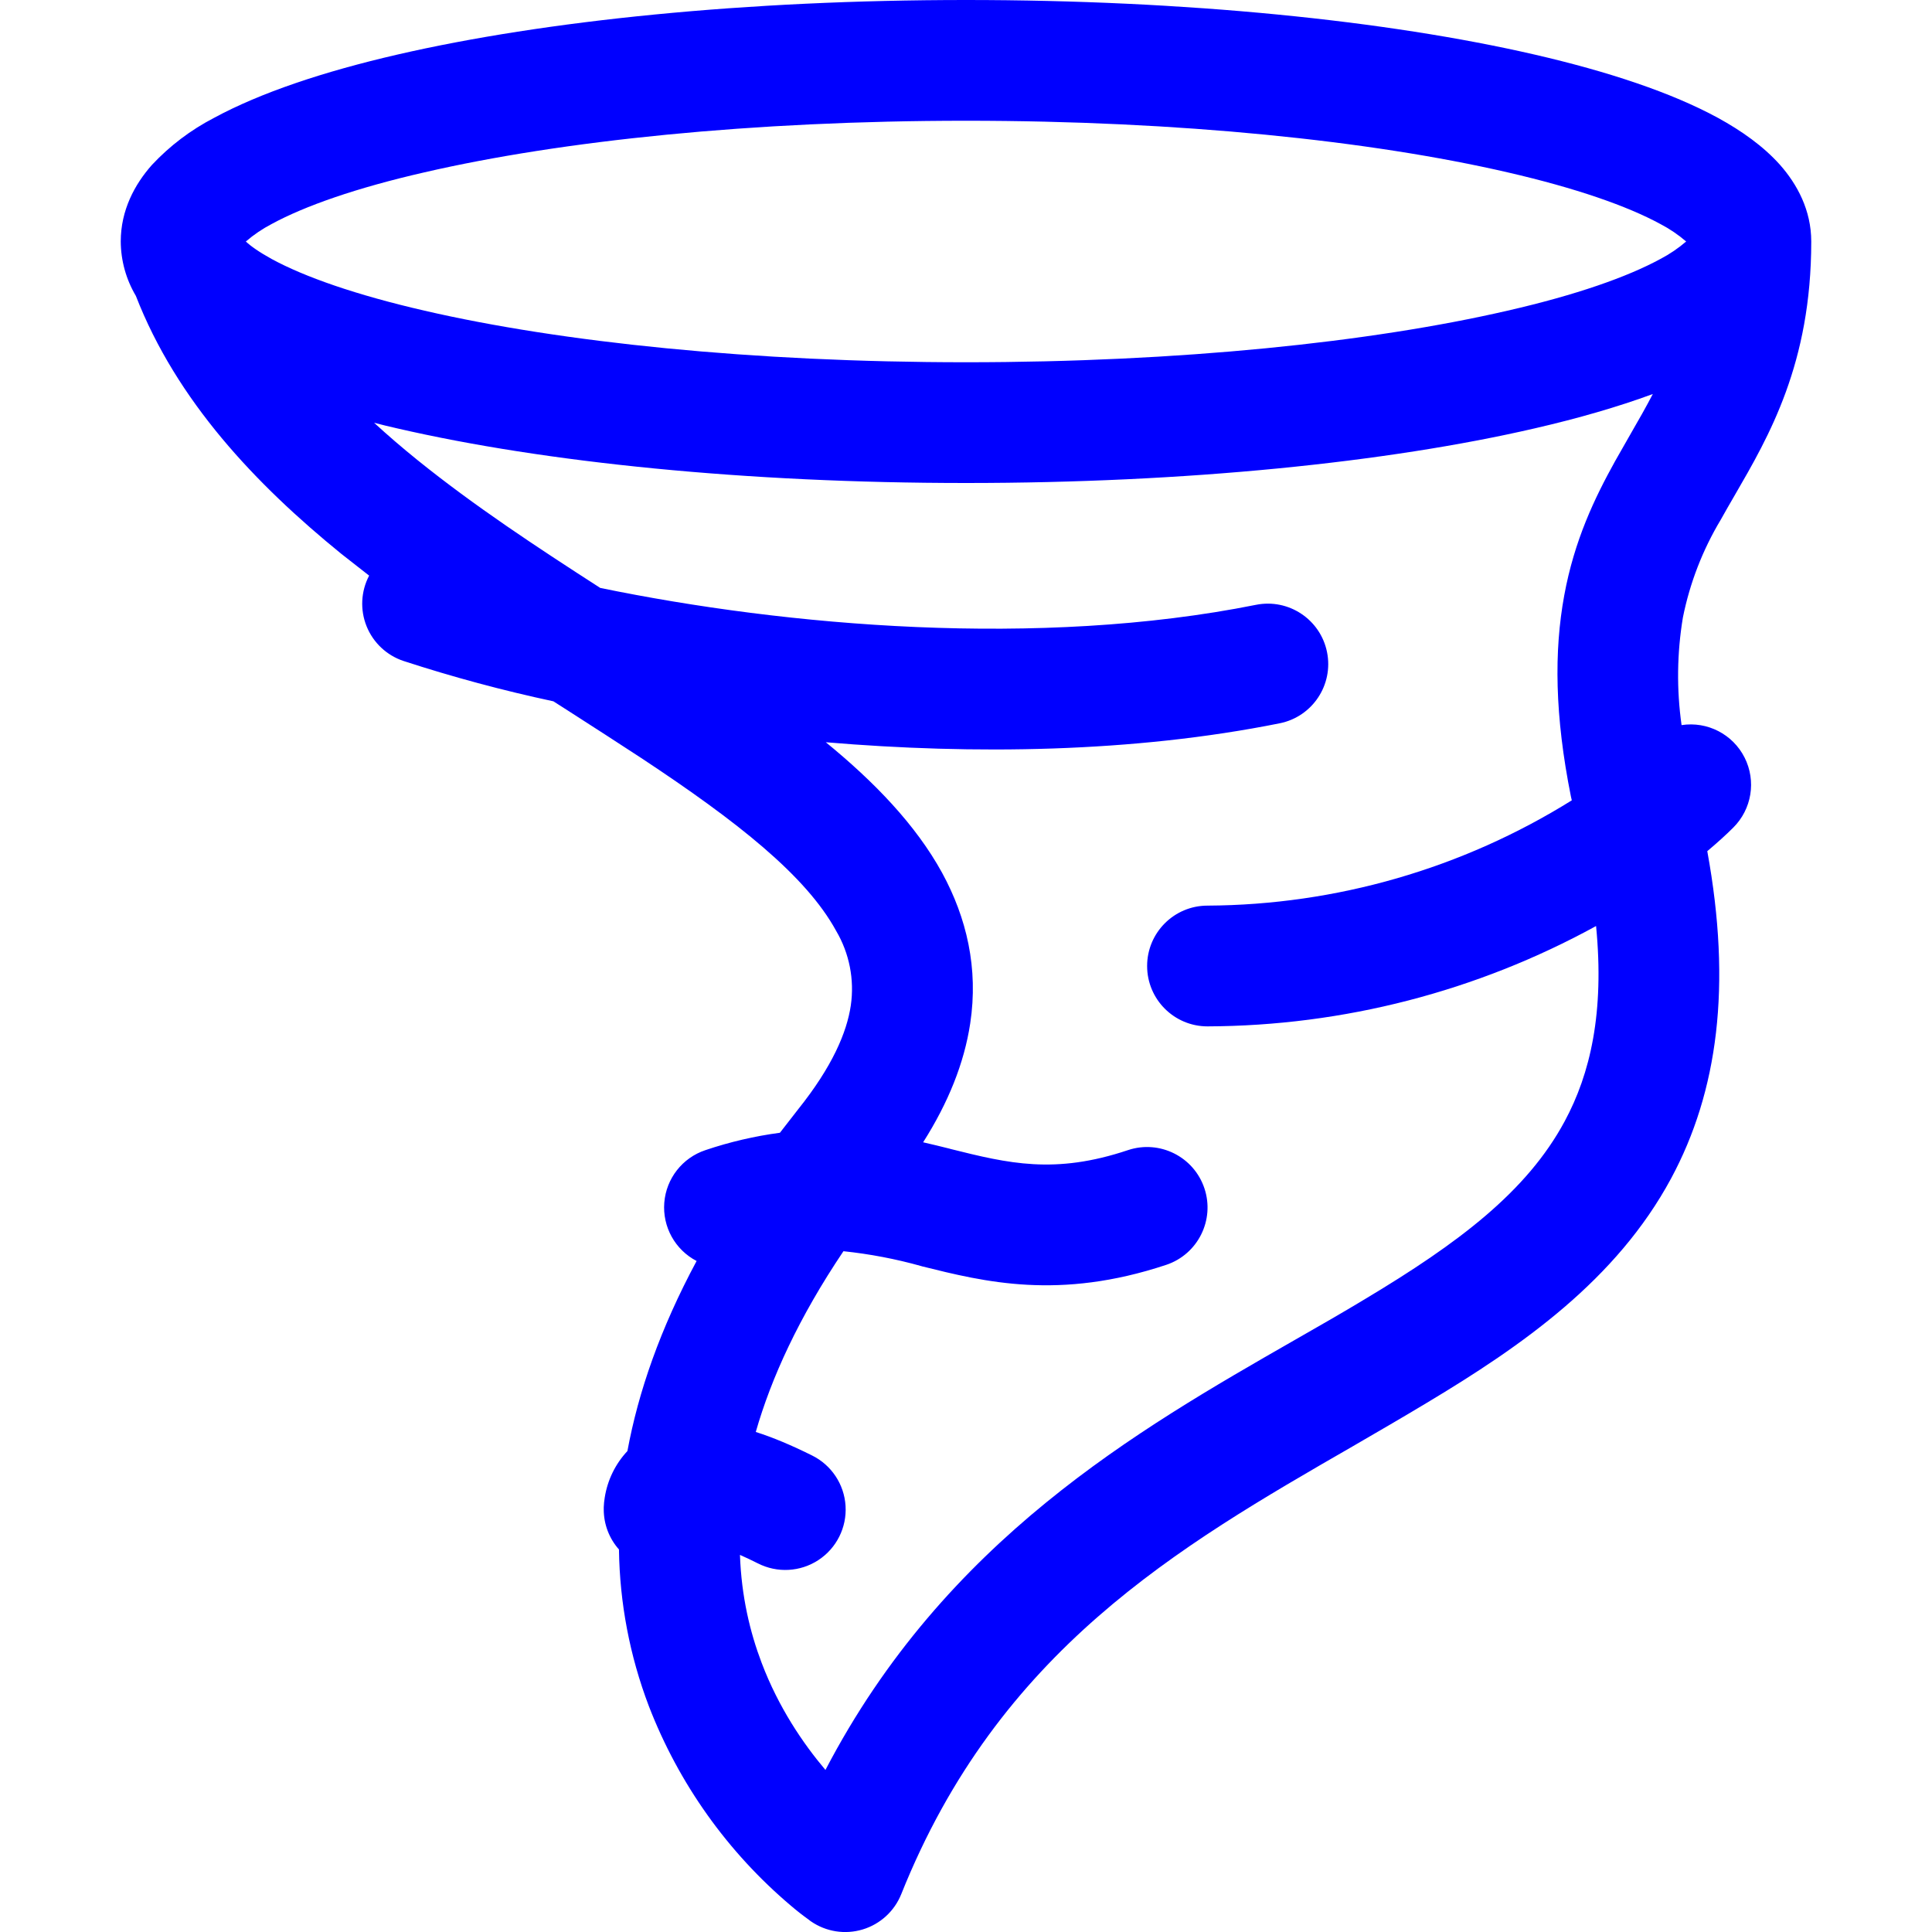
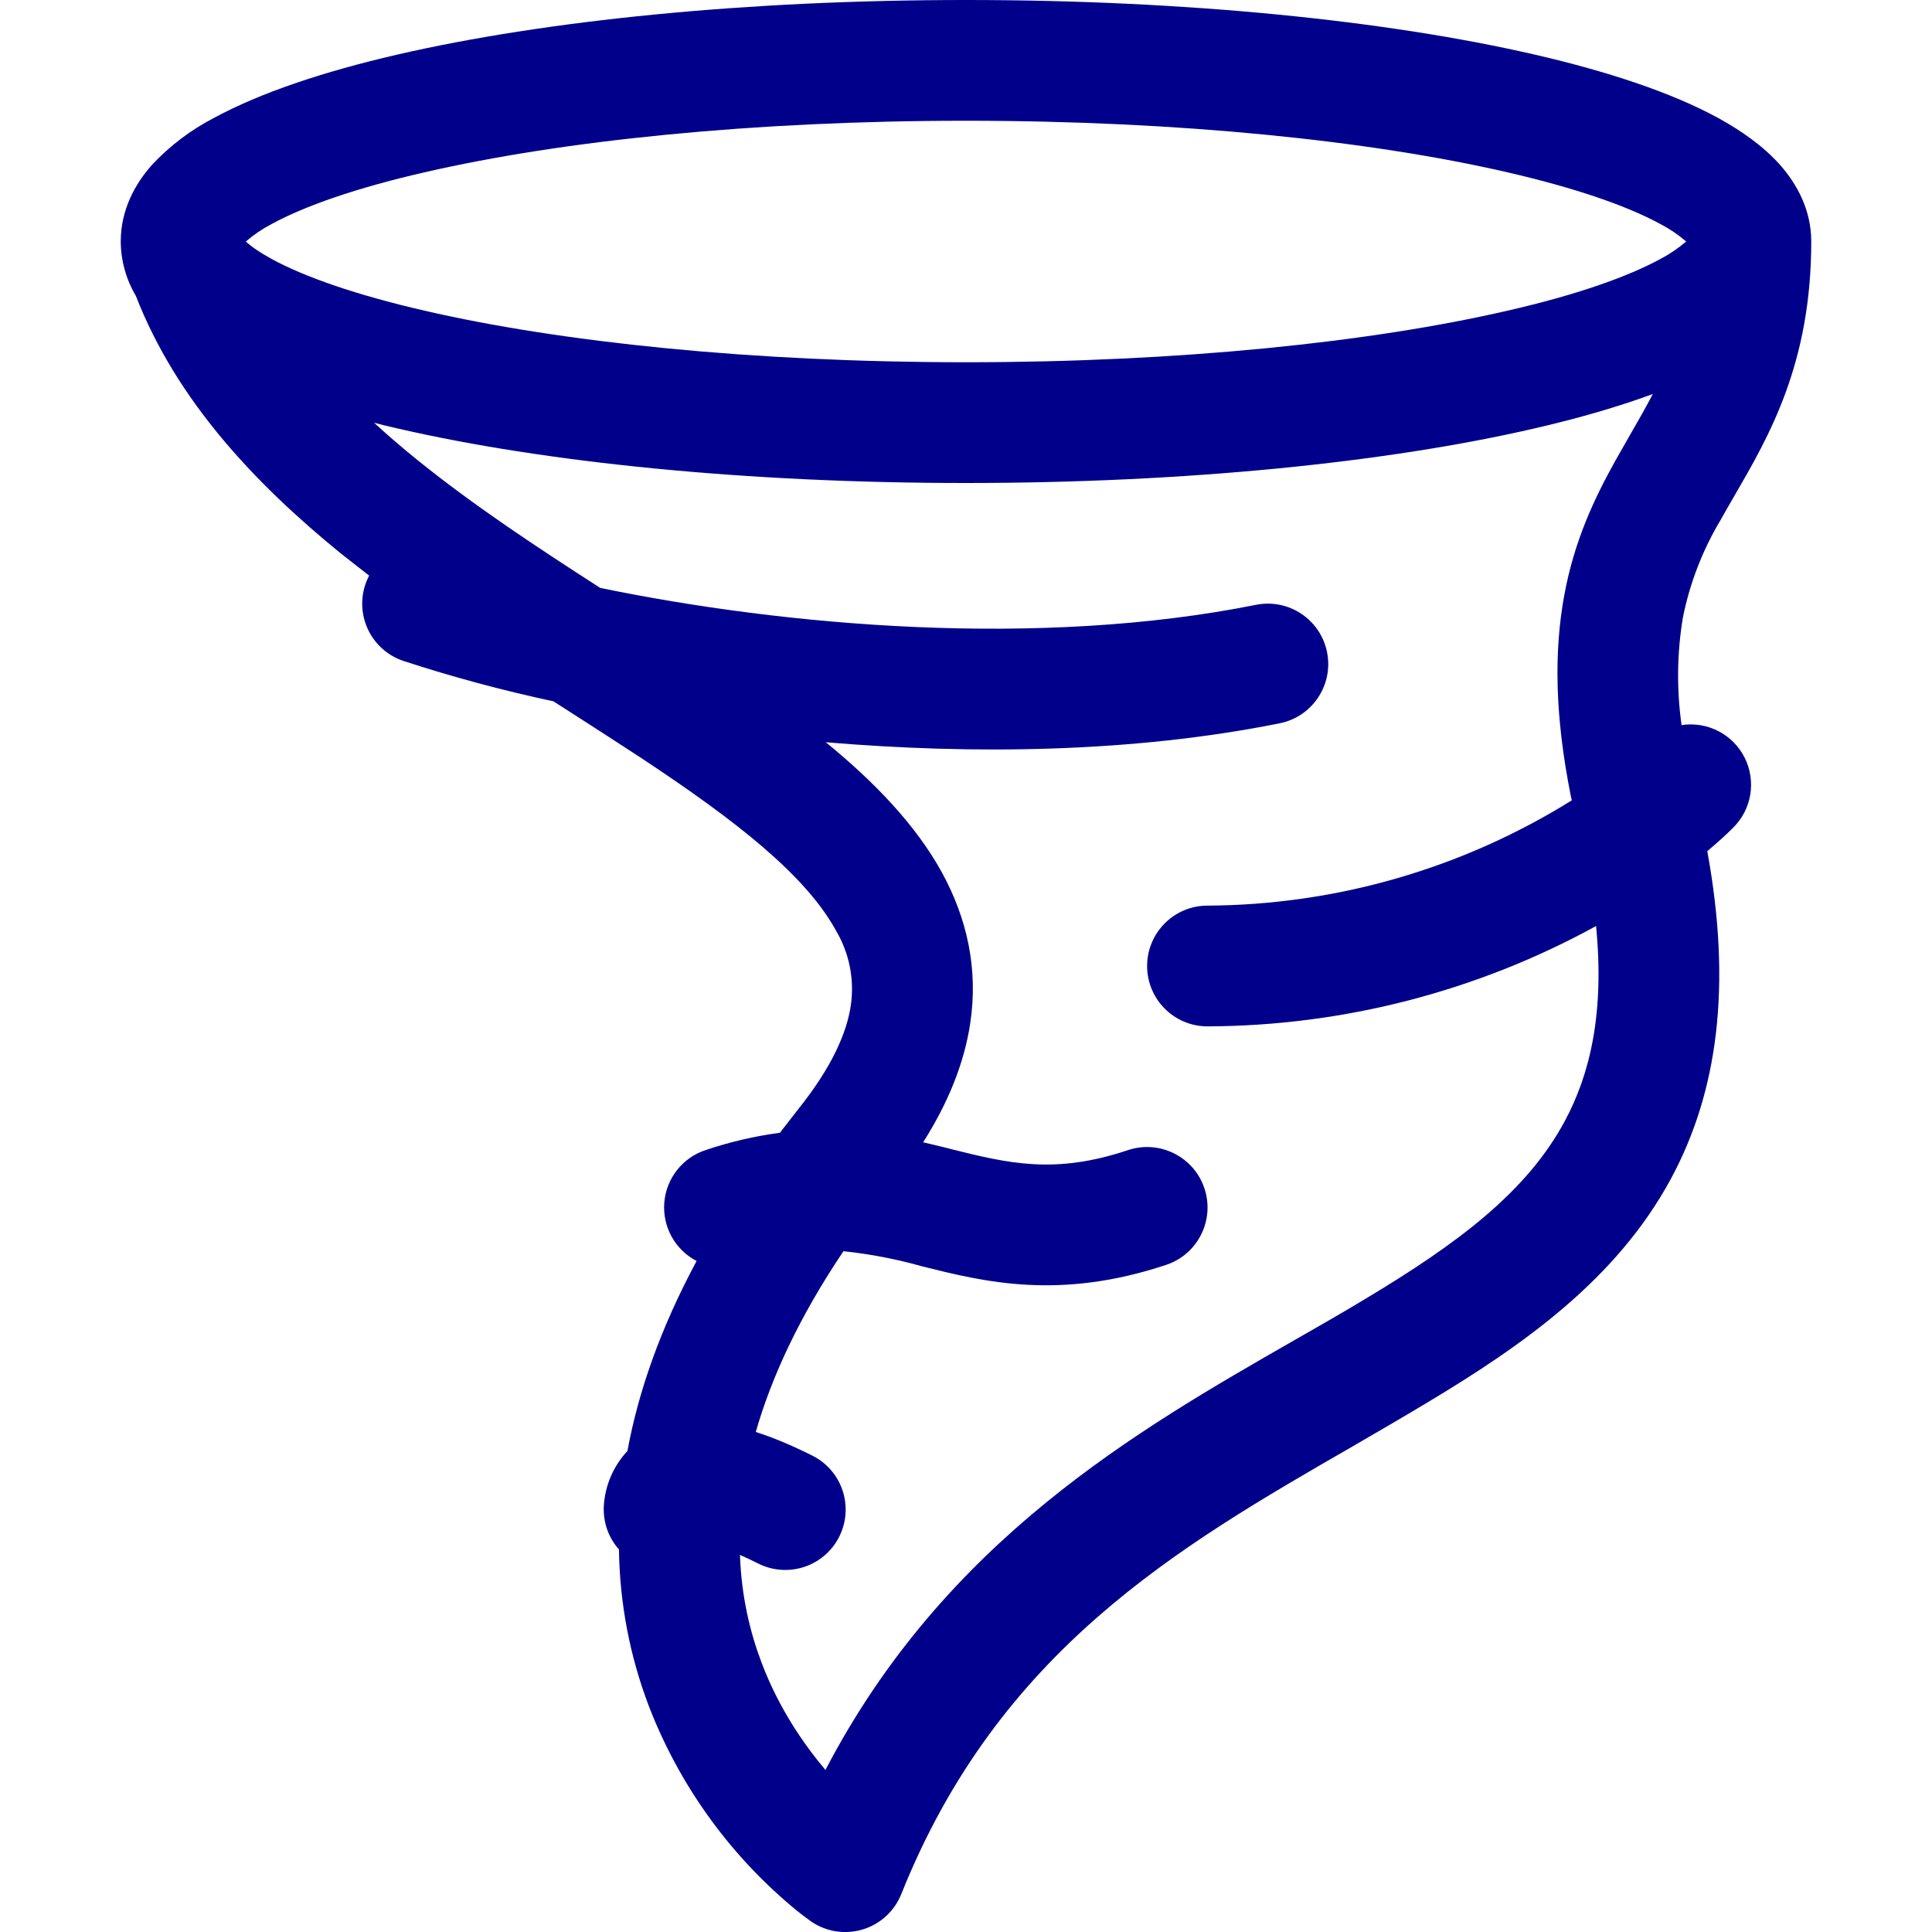
- <svg xmlns="http://www.w3.org/2000/svg" width="16" height="16" fill="blue" class="bi bi-tornado" viewBox="0 0 16 16">
+ <svg xmlns="http://www.w3.org/2000/svg" width="16" height="16" fill="darkblue" class="bi bi-tornado" viewBox="0 0 16 16">
  <path d="M1.125 2.45A.892.892 0 0 1 1 2c0-.26.116-.474.258-.634a1.9 1.9 0 0 1 .513-.389c.387-.21.913-.385 1.52-.525C4.514.17 6.18 0 8 0c1.821 0 3.486.17 4.709.452.607.14 1.133.314 1.52.525.193.106.374.233.513.389.141.16.258.374.258.634 0 1.011-.35 1.612-.634 2.102-.04.07-.08.137-.116.203a2.55 2.55 0 0 0-.313.809 2.938 2.938 0 0 0-.011.891.5.5 0 0 1 .428.849c-.06.06-.133.126-.215.195.204 1.116.088 1.99-.3 2.711-.453.84-1.231 1.383-2.02 1.856-.204.123-.412.243-.62.364-1.444.832-2.928 1.689-3.735 3.706a.5.5 0 0 1-.748.226l-.001-.001-.002-.001-.004-.003-.01-.008a2.142 2.142 0 0 1-.147-.115 4.095 4.095 0 0 1-1.179-1.656 3.786 3.786 0 0 1-.247-1.296A.498.498 0 0 1 5 12.5v-.018a.62.62 0 0 1 .008-.079.728.728 0 0 1 .188-.386c.09-.489.272-1.014.573-1.574a.5.5 0 0 1 .073-.918 3.29 3.29 0 0 1 .617-.144l.15-.193c.285-.356.404-.639.437-.861a.948.948 0 0 0-.122-.619c-.249-.455-.815-.903-1.613-1.43-.193-.127-.398-.258-.609-.394l-.119-.076a12.307 12.307 0 0 1-1.241-.334.5.5 0 0 1-.285-.707l-.23-.18C2.117 4.01 1.463 3.32 1.125 2.45zm1.973 1.051c.113.104.233.207.358.308.472.381.99.722 1.515 1.06 1.54.317 3.632.5 5.43.14a.5.5 0 0 1 .197.981c-1.216.244-2.537.26-3.759.157.399.326.744.682.963 1.081.203.373.302.79.233 1.247-.05.33-.182.657-.39.985.075.017.148.035.22.053l.006.002c.481.12.863.213 1.47.01a.5.5 0 1 1 .317.95c-.888.295-1.505.141-2.023.012l-.006-.002a3.894 3.894 0 0 0-.644-.123c-.37.55-.598 1.05-.726 1.497.142.045.296.11.465.194a.5.5 0 1 1-.448.894 3.11 3.11 0 0 0-.148-.07c.012.345.084.643.18.895.14.369.342.666.528.886.992-1.903 2.583-2.814 3.885-3.56.203-.116.399-.228.584-.34.775-.464 1.34-.89 1.653-1.472.212-.393.33-.9.26-1.617A6.74 6.74 0 0 1 10 8.5a.5.5 0 0 1 0-1 5.76 5.76 0 0 0 3.017-.872.515.515 0 0 1-.007-.03c-.135-.673-.14-1.207-.056-1.665.084-.46.253-.81.421-1.113l.131-.23c.065-.112.126-.22.182-.327-.29.107-.62.202-.98.285C11.487 3.83 9.822 4 8 4c-1.821 0-3.486-.17-4.709-.452-.065-.015-.13-.03-.193-.047zM13.964 2a1.12 1.12 0 0 0-.214-.145c-.272-.148-.697-.297-1.266-.428C11.354 1.166 9.769 1 8 1c-1.769 0-3.354.166-4.484.427-.569.13-.994.28-1.266.428A1.12 1.12 0 0 0 2.036 2c.04.038.109.087.214.145.272.148.697.297 1.266.428C4.646 2.834 6.231 3 8 3c1.769 0 3.354-.166 4.484-.427.569-.13.994-.28 1.266-.428A1.12 1.12 0 0 0 13.964 2z" />
</svg>
